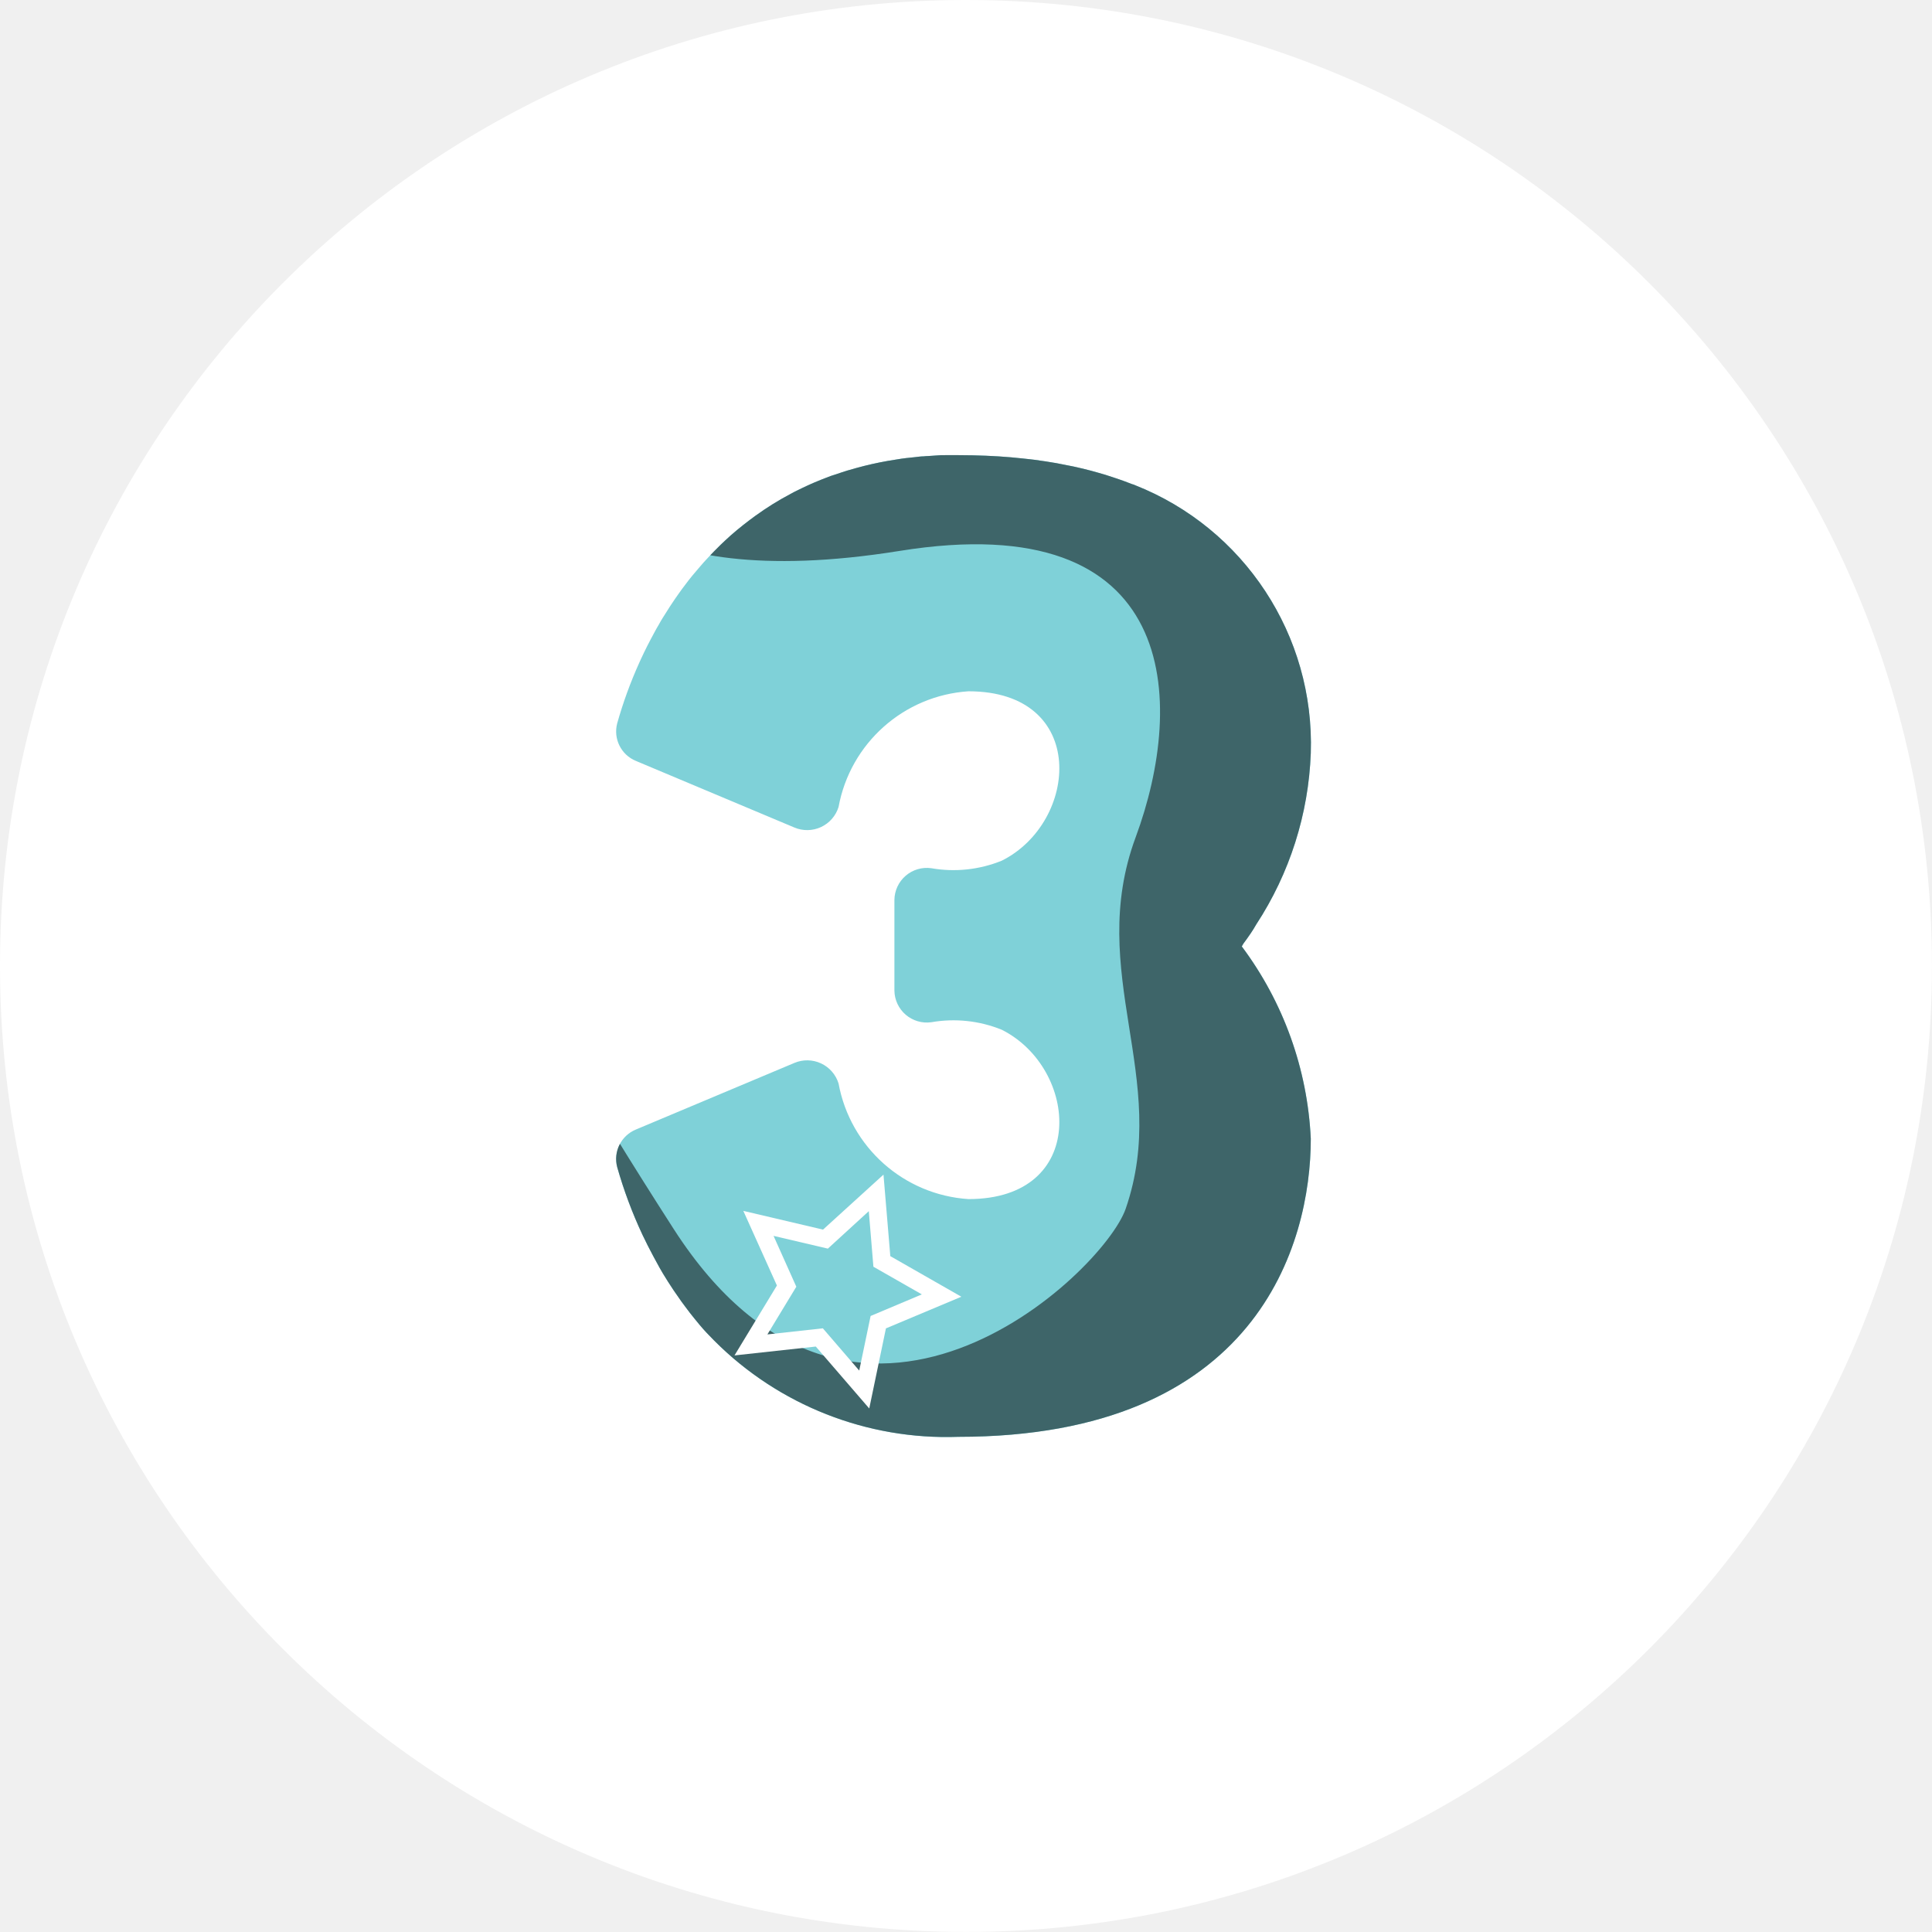
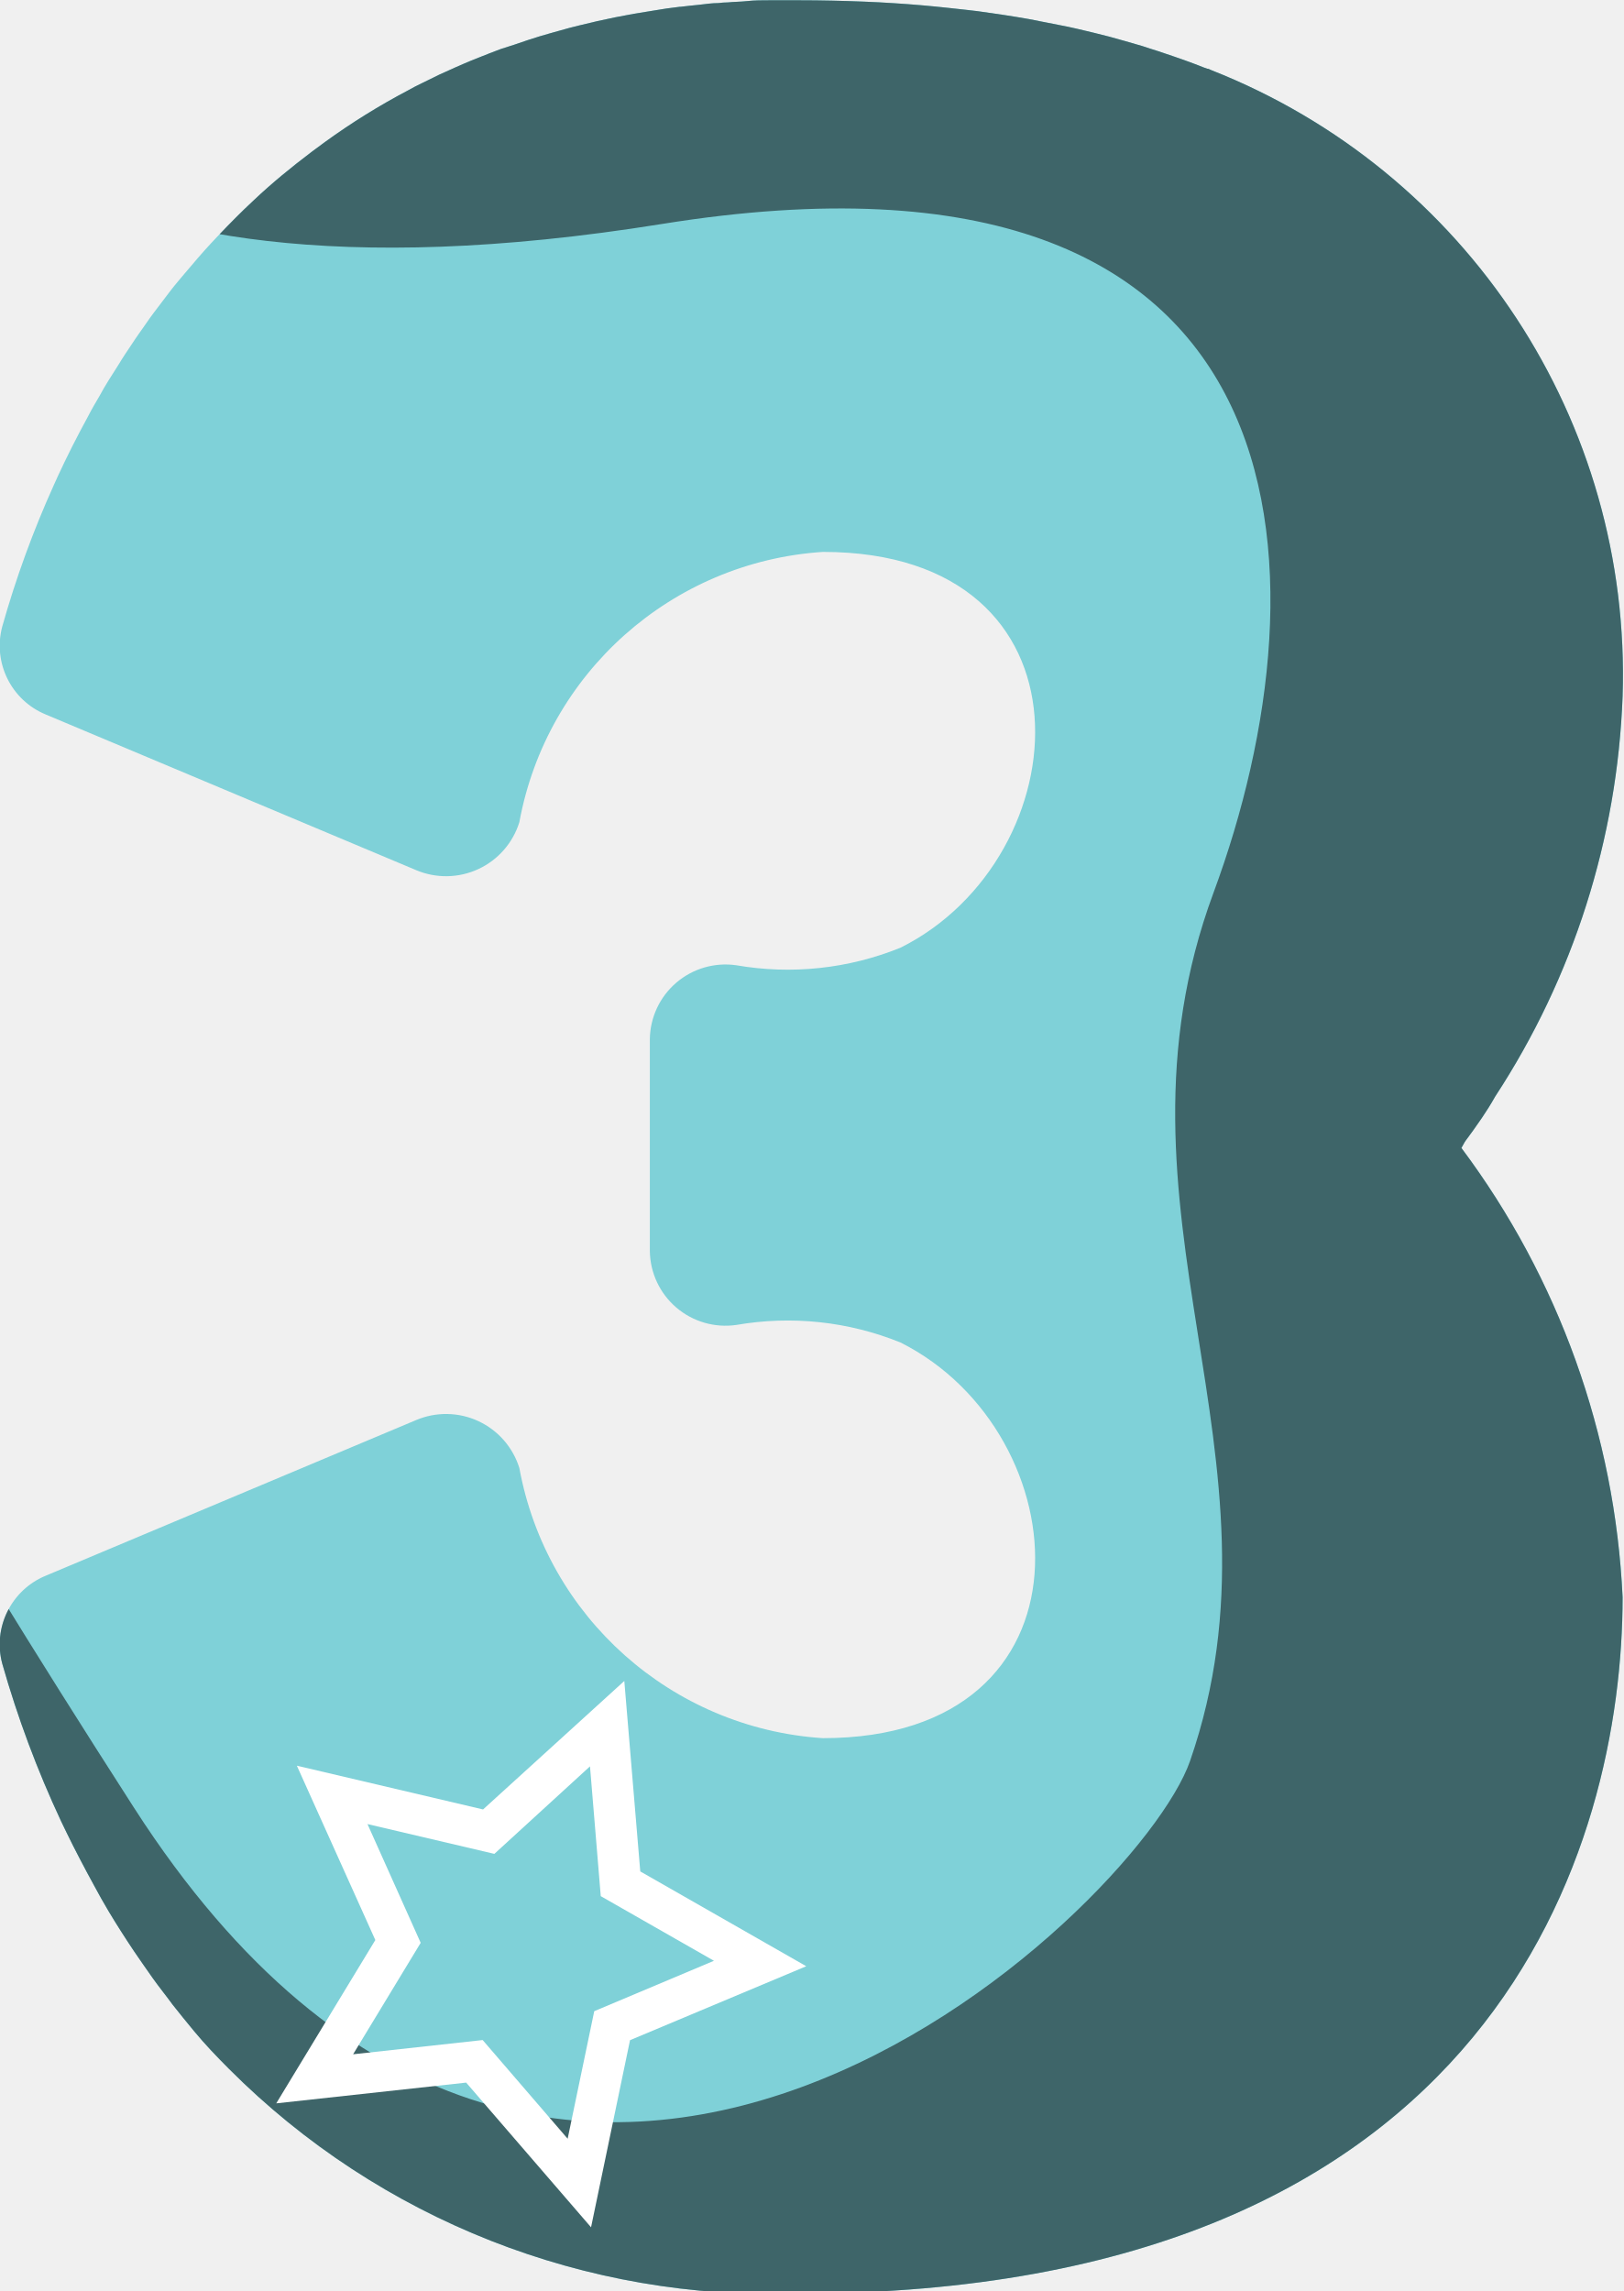
- <svg xmlns="http://www.w3.org/2000/svg" width="33.937" height="33.937" viewBox="0 0 33.937 33.937">
+ <svg xmlns="http://www.w3.org/2000/svg" width="12.205" height="17.227" viewBox="0 0 12.205 17.227">
  <defs>
-     <style>.a{fill:none;}.b{fill:#fff;}.c{fill:#084500;}.d{fill:#7fd1d8;}.e{clip-path:url(#a);}.f{fill:#3e6569;}</style>
    <clipPath id="a">
-       <path class="a" d="M200.112,502.784l.01-.015.012-.016c.026-.035.063-.086.108-.152.031-.046.066-.1.1-.161a5.891,5.891,0,0,0,.958-3.009,4.887,4.887,0,0,0-3.091-4.708l-.025-.011-.006,0-.028-.01c-.043-.017-.087-.034-.132-.05l-.085-.03-.065-.022c-.039-.014-.078-.026-.119-.039l-.061-.02-.128-.037-.018-.005-.1-.028-.115-.029-.126-.03-.072-.016c-.1-.02-.2-.04-.295-.058-.125-.022-.252-.041-.383-.059l-.086-.01-.128-.014c-.136-.015-.274-.027-.416-.036-.076-.005-.153-.009-.23-.012-.156-.006-.316-.01-.48-.01-.076,0-.151,0-.226,0-.055,0-.111,0-.166.006s-.1.005-.146.01a.566.566,0,0,0-.071.005c-.05,0-.1.008-.146.013s-.093.009-.139.015h-.006l-.1.013-.1.016c-.193.029-.379.067-.559.112-.046.011-.091.023-.136.036s-.106.029-.158.045-.129.041-.191.063l-.1.032c-.056.021-.111.042-.165.064s-.079.031-.117.048-.091.039-.137.061c-.028.012-.056.025-.083.039l-.094.046c-.035.017-.069.034-.1.052a5.155,5.155,0,0,0-.628.39l-.1.074c-.152.115-.3.236-.432.361l-.076.072c-.041.04-.081.08-.121.121s-.053.055-.079.082c-.068.071-.133.144-.194.217-.037.042-.071.084-.106.125s-.083.105-.123.158-.077.1-.114.155l-.057.081c-.017.025-.034.049-.05.074l-.052.078c-.017.026-.033.051-.049.078-.049.077-.1.155-.141.232-.03.051-.059.1-.086.153-.042.076-.081.152-.119.226s-.073.149-.107.221l-.033.073a7.564,7.564,0,0,0-.387,1.062.559.559,0,0,0,.328.662l2.784,1.17a.577.577,0,0,0,.776-.361,2.486,2.486,0,0,1,2.282-2.032c2.11,0,1.939,2.3.584,2.976a2.257,2.257,0,0,1-1.236.132.569.569,0,0,0-.649.556v1.593a.569.569,0,0,0,.649.556,2.257,2.257,0,0,1,1.236.132c1.355.68,1.526,2.975-.584,2.975a2.485,2.485,0,0,1-2.282-2.031.577.577,0,0,0-.776-.361l-2.784,1.17a.559.559,0,0,0-.328.662,7.859,7.859,0,0,0,.442,1.184c.03.062.06.125.092.188s.066.128.1.192.071.13.109.2l.058.1c.06.1.124.2.191.3.045.066.091.132.139.2s.1.131.15.2c.026.033.053.066.08.1s.054.065.082.1c.083.1.171.192.263.284a5.761,5.761,0,0,0,4.284,1.688c5.25,0,6.193-3.387,6.193-5.236a6.122,6.122,0,0,0-1.212-3.378Z" />
+       <path d="M200.112,502.784l.01-.015.012-.016c.026-.035.063-.086.108-.152.031-.046.066-.1.1-.161a5.891,5.891,0,0,0,.958-3.009,4.887,4.887,0,0,0-3.091-4.708l-.025-.011-.006,0-.028-.01c-.043-.017-.087-.034-.132-.05l-.085-.03-.065-.022c-.039-.014-.078-.026-.119-.039l-.061-.02-.128-.037-.018-.005-.1-.028-.115-.029-.126-.03-.072-.016c-.1-.02-.2-.04-.295-.058-.125-.022-.252-.041-.383-.059l-.086-.01-.128-.014c-.136-.015-.274-.027-.416-.036-.076-.005-.153-.009-.23-.012-.156-.006-.316-.01-.48-.01-.076,0-.151,0-.226,0-.055,0-.111,0-.166.006s-.1.005-.146.01a.566.566,0,0,0-.071.005c-.05,0-.1.008-.146.013s-.093.009-.139.015h-.006l-.1.013-.1.016c-.193.029-.379.067-.559.112-.046.011-.091.023-.136.036s-.106.029-.158.045-.129.041-.191.063l-.1.032c-.056.021-.111.042-.165.064s-.079.031-.117.048-.091.039-.137.061c-.028.012-.056.025-.083.039l-.094.046c-.035.017-.069.034-.1.052a5.155,5.155,0,0,0-.628.39l-.1.074c-.152.115-.3.236-.432.361l-.076.072c-.041.04-.081.08-.121.121s-.053.055-.079.082c-.068.071-.133.144-.194.217-.037.042-.071.084-.106.125s-.083.105-.123.158-.077.1-.114.155l-.057.081c-.017.025-.034.049-.05.074l-.052.078c-.017.026-.033.051-.049.078-.049.077-.1.155-.141.232-.03.051-.059.1-.086.153-.042.076-.081.152-.119.226s-.073.149-.107.221l-.033.073a7.564,7.564,0,0,0-.387,1.062.559.559,0,0,0,.328.662l2.784,1.17a.577.577,0,0,0,.776-.361,2.486,2.486,0,0,1,2.282-2.032c2.11,0,1.939,2.3.584,2.976a2.257,2.257,0,0,1-1.236.132.569.569,0,0,0-.649.556v1.593a.569.569,0,0,0,.649.556,2.257,2.257,0,0,1,1.236.132c1.355.68,1.526,2.975-.584,2.975a2.485,2.485,0,0,1-2.282-2.031.577.577,0,0,0-.776-.361l-2.784,1.17a.559.559,0,0,0-.328.662,7.859,7.859,0,0,0,.442,1.184c.03.062.06.125.092.188s.066.128.1.192.071.13.109.2l.058.1c.06.1.124.2.191.3.045.066.091.132.139.2s.1.131.15.2c.026.033.053.066.08.1s.054.065.082.1c.083.1.171.192.263.284a5.761,5.761,0,0,0,4.284,1.688c5.25,0,6.193-3.387,6.193-5.236a6.122,6.122,0,0,0-1.212-3.378Z" fill="none" />
    </clipPath>
  </defs>
-   <g transform="translate(-178.275 -486.202)">
-     <circle class="b" cx="16.968" cy="16.968" r="16.968" transform="translate(178.275 486.202)" />
-     <path class="c" d="M191.324,496.658q.283-.184.551-.383Q191.608,496.474,191.324,496.658Z" />
-     <path class="c" d="M191.324,496.658q.283-.184.551-.383Q191.608,496.474,191.324,496.658Z" />
-     <path class="d" d="M200.112,502.784l.01-.015.012-.016c.026-.035.063-.086.108-.152.031-.046.066-.1.1-.161a5.891,5.891,0,0,0,.958-3.009,4.887,4.887,0,0,0-3.091-4.708l-.025-.011-.006,0-.028-.01c-.043-.017-.087-.034-.132-.05l-.085-.03-.065-.022c-.039-.014-.078-.026-.119-.039l-.061-.02-.128-.037-.018-.005-.1-.028-.115-.029-.126-.03-.072-.016c-.1-.02-.2-.04-.295-.058-.125-.022-.252-.041-.383-.059l-.086-.01-.128-.014c-.136-.015-.274-.027-.416-.036-.076-.005-.153-.009-.23-.012-.156-.006-.316-.01-.48-.01-.076,0-.151,0-.226,0-.055,0-.111,0-.166.006s-.1.005-.146.01a.566.566,0,0,0-.071.005c-.05,0-.1.008-.146.013s-.093.009-.139.015h-.006l-.1.013-.1.016c-.193.029-.379.067-.559.112-.046.011-.091.023-.136.036s-.106.029-.158.045-.129.041-.191.063l-.1.032c-.056.021-.111.042-.165.064s-.079.031-.117.048-.091.039-.137.061c-.028.012-.056.025-.083.039l-.094.046c-.035.017-.069.034-.1.052a5.155,5.155,0,0,0-.628.39l-.1.074c-.152.115-.3.236-.432.361l-.076.072c-.041.04-.081.08-.121.121s-.053.055-.079.082c-.068.071-.133.144-.194.217-.037.042-.071.084-.106.125s-.083.105-.123.158-.077.1-.114.155l-.057.081c-.017.025-.034.049-.05.074l-.052.078c-.017.026-.033.051-.049.078-.049.077-.1.155-.141.232-.03.051-.059.1-.086.153-.042.076-.081.152-.119.226s-.073.149-.107.221l-.033.073a7.564,7.564,0,0,0-.387,1.062.559.559,0,0,0,.328.662l2.784,1.17a.577.577,0,0,0,.776-.361,2.486,2.486,0,0,1,2.282-2.032c2.11,0,1.939,2.3.584,2.976a2.257,2.257,0,0,1-1.236.132.569.569,0,0,0-.649.556v1.593a.569.569,0,0,0,.649.556,2.257,2.257,0,0,1,1.236.132c1.355.68,1.526,2.975-.584,2.975a2.485,2.485,0,0,1-2.282-2.031.577.577,0,0,0-.776-.361l-2.784,1.17a.559.559,0,0,0-.328.662,7.859,7.859,0,0,0,.442,1.184c.03.062.06.125.092.188s.066.128.1.192.071.13.109.2l.058.1c.06.1.124.2.191.3.045.066.091.132.139.2s.1.131.15.2c.026.033.053.066.08.1s.054.065.082.1c.083.1.171.192.263.284a5.761,5.761,0,0,0,4.284,1.688c5.25,0,6.193-3.387,6.193-5.236a6.122,6.122,0,0,0-1.212-3.378Zm-3.341-6.92q.285-.185.551-.383Q197.057,495.681,196.771,495.864Z" />
-     <g class="e">
-       <path class="f" d="M188.431,494.556s.706,2.117,5.647,1.323,5.028,2.647,4.146,5.029.618,4.235-.176,6.528c-.393,1.134-4.764,5.294-7.94.353s-3-5.469-3-5.469v9.086s14.027,2.294,14.645,1.941-.177-6.793.794-8.91,2.823-5.293,1.853-7.764a7.68,7.68,0,0,0-5.382-5.117C196.107,490.762,188.431,494.556,188.431,494.556Z" />
+   <g transform="translate(-430.951 -398.173)">
+     <path d="M191.324,496.658q.283-.184.551-.383Q191.608,496.474,191.324,496.658Z" transform="translate(241.851 -96.022)" fill="#084500" />
+     <path d="M191.324,496.658q.283-.184.551-.383Q191.608,496.474,191.324,496.658Z" transform="translate(241.851 -96.022)" fill="#084500" />
+     <path d="M200.112,502.784l.01-.015.012-.016c.026-.035.063-.086.108-.152.031-.046.066-.1.1-.161a5.891,5.891,0,0,0,.958-3.009,4.887,4.887,0,0,0-3.091-4.708l-.025-.011-.006,0-.028-.01c-.043-.017-.087-.034-.132-.05l-.085-.03-.065-.022c-.039-.014-.078-.026-.119-.039l-.061-.02-.128-.037-.018-.005-.1-.028-.115-.029-.126-.03-.072-.016c-.1-.02-.2-.04-.295-.058-.125-.022-.252-.041-.383-.059l-.086-.01-.128-.014c-.136-.015-.274-.027-.416-.036-.076-.005-.153-.009-.23-.012-.156-.006-.316-.01-.48-.01-.076,0-.151,0-.226,0-.055,0-.111,0-.166.006s-.1.005-.146.01a.566.566,0,0,0-.071.005c-.05,0-.1.008-.146.013s-.093.009-.139.015h-.006l-.1.013-.1.016c-.193.029-.379.067-.559.112-.046.011-.091.023-.136.036s-.106.029-.158.045-.129.041-.191.063l-.1.032c-.056.021-.111.042-.165.064s-.079.031-.117.048-.091.039-.137.061c-.028.012-.056.025-.083.039l-.094.046c-.035.017-.069.034-.1.052a5.155,5.155,0,0,0-.628.39l-.1.074c-.152.115-.3.236-.432.361l-.076.072c-.041.04-.081.08-.121.121s-.053.055-.079.082c-.068.071-.133.144-.194.217-.037.042-.071.084-.106.125s-.083.105-.123.158-.077.1-.114.155l-.057.081c-.017.025-.034.049-.05.074l-.052.078c-.017.026-.033.051-.049.078-.049.077-.1.155-.141.232-.03.051-.059.1-.086.153-.042.076-.081.152-.119.226s-.073.149-.107.221l-.033.073a7.564,7.564,0,0,0-.387,1.062.559.559,0,0,0,.328.662l2.784,1.17a.577.577,0,0,0,.776-.361,2.486,2.486,0,0,1,2.282-2.032c2.11,0,1.939,2.3.584,2.976a2.257,2.257,0,0,1-1.236.132.569.569,0,0,0-.649.556v1.593a.569.569,0,0,0,.649.556,2.257,2.257,0,0,1,1.236.132c1.355.68,1.526,2.975-.584,2.975a2.485,2.485,0,0,1-2.282-2.031.577.577,0,0,0-.776-.361l-2.784,1.17a.559.559,0,0,0-.328.662,7.859,7.859,0,0,0,.442,1.184c.03.062.06.125.092.188s.066.128.1.192.071.13.109.2l.058.1c.06.1.124.2.191.3.045.066.091.132.139.2s.1.131.15.2c.026.033.053.066.08.1s.054.065.082.1c.083.1.171.192.263.284a5.761,5.761,0,0,0,4.284,1.688c5.25,0,6.193-3.387,6.193-5.236a6.122,6.122,0,0,0-1.212-3.378Zm-3.341-6.92q.285-.185.551-.383Q197.057,495.681,196.771,495.864Z" transform="translate(241.851 -96.022)" fill="#7fd1d8" />
+     <g transform="translate(241.851 -96.022)">
+       <g clip-path="url(#a)">
+         <path d="M188.431,494.556s.706,2.117,5.647,1.323,5.028,2.647,4.146,5.029.618,4.235-.176,6.528c-.393,1.134-4.764,5.294-7.94.353s-3-5.469-3-5.469v9.086s14.027,2.294,14.645,1.941-.177-6.793.794-8.91,2.823-5.293,1.853-7.764a7.68,7.68,0,0,0-5.382-5.117C196.107,490.762,188.431,494.556,188.431,494.556Z" fill="#3e6569" />
+       </g>
    </g>
-     <path class="b" d="M193.794,506.835l.12,1.432,1.248.713-1.325.556-.293,1.407-.939-1.088-1.428.156.745-1.228-.59-1.311,1.4.329Zm-.977,1.3-.954-.224.4.893-.508.838.974-.107.639.742.2-.959.9-.379-.851-.486-.081-.976Z" />
+     <g transform="translate(241.851 -96.022)">
+       <path d="M193.794,506.835l.12,1.432,1.248.713-1.325.556-.293,1.407-.939-1.088-1.428.156.745-1.228-.59-1.311,1.4.329Zm-.977,1.3-.954-.224.4.893-.508.838.974-.107.639.742.2-.959.9-.379-.851-.486-.081-.976Z" fill="#fff" />
+     </g>
  </g>
</svg>
